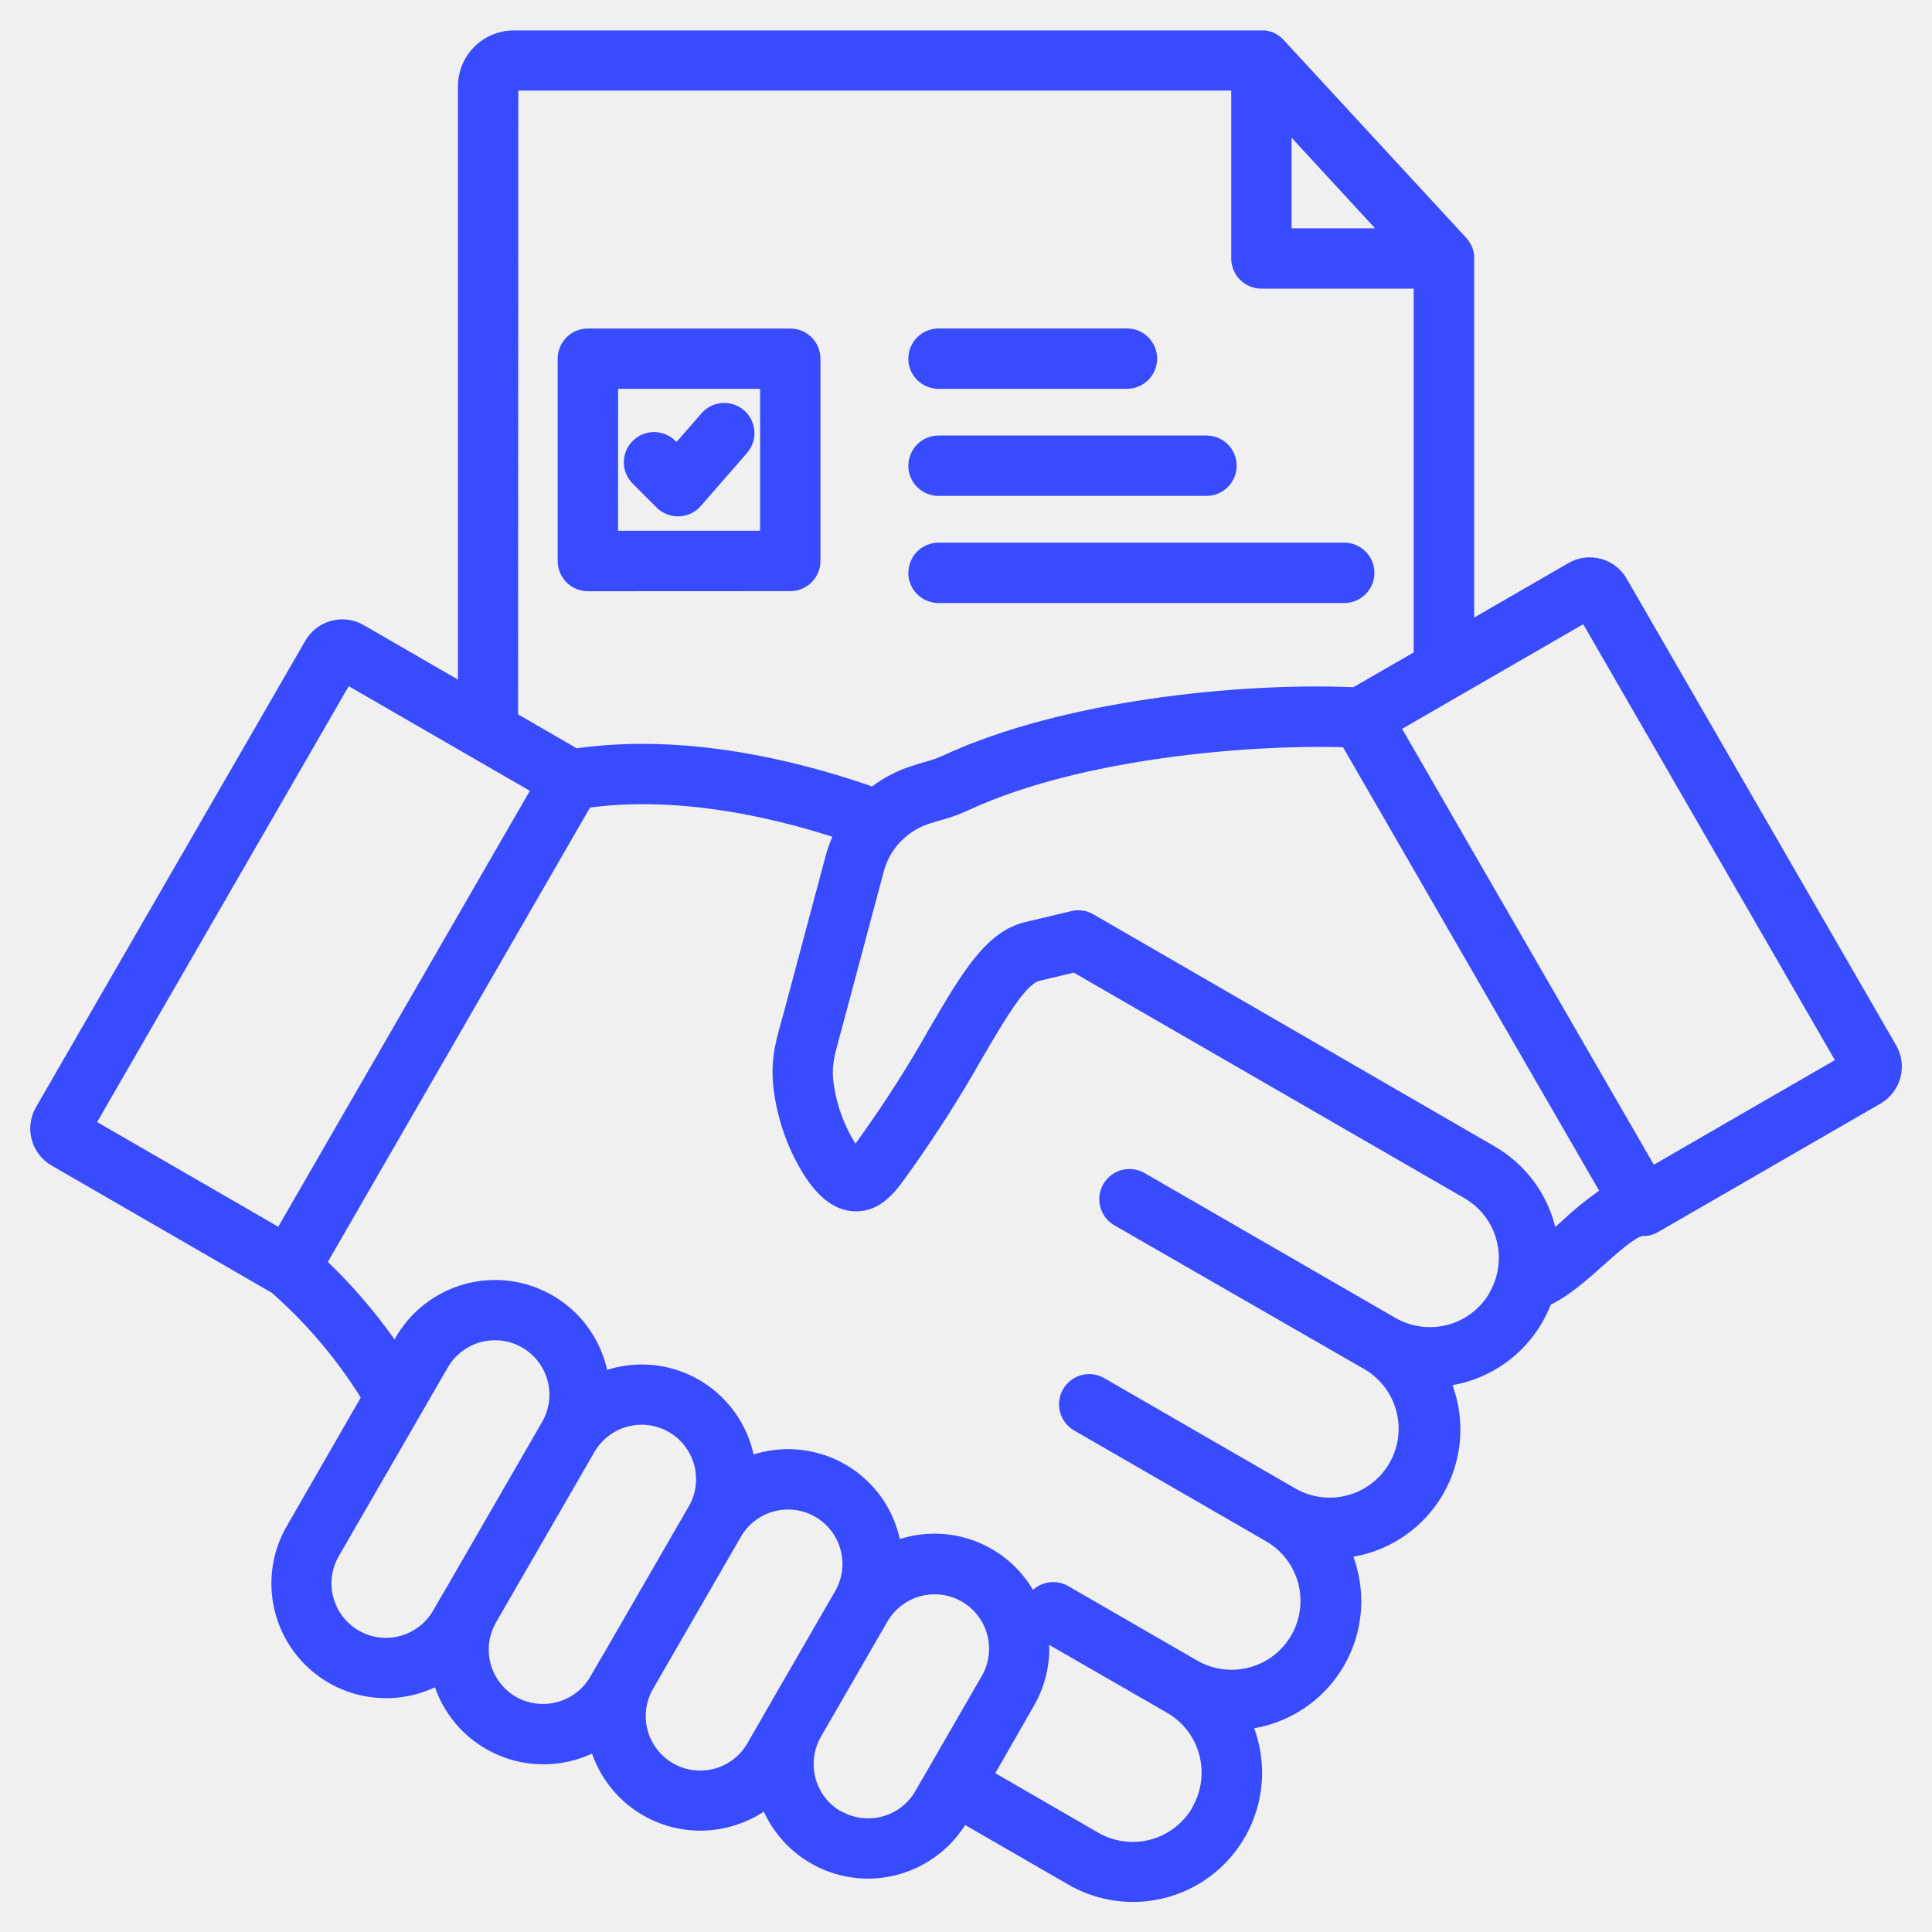
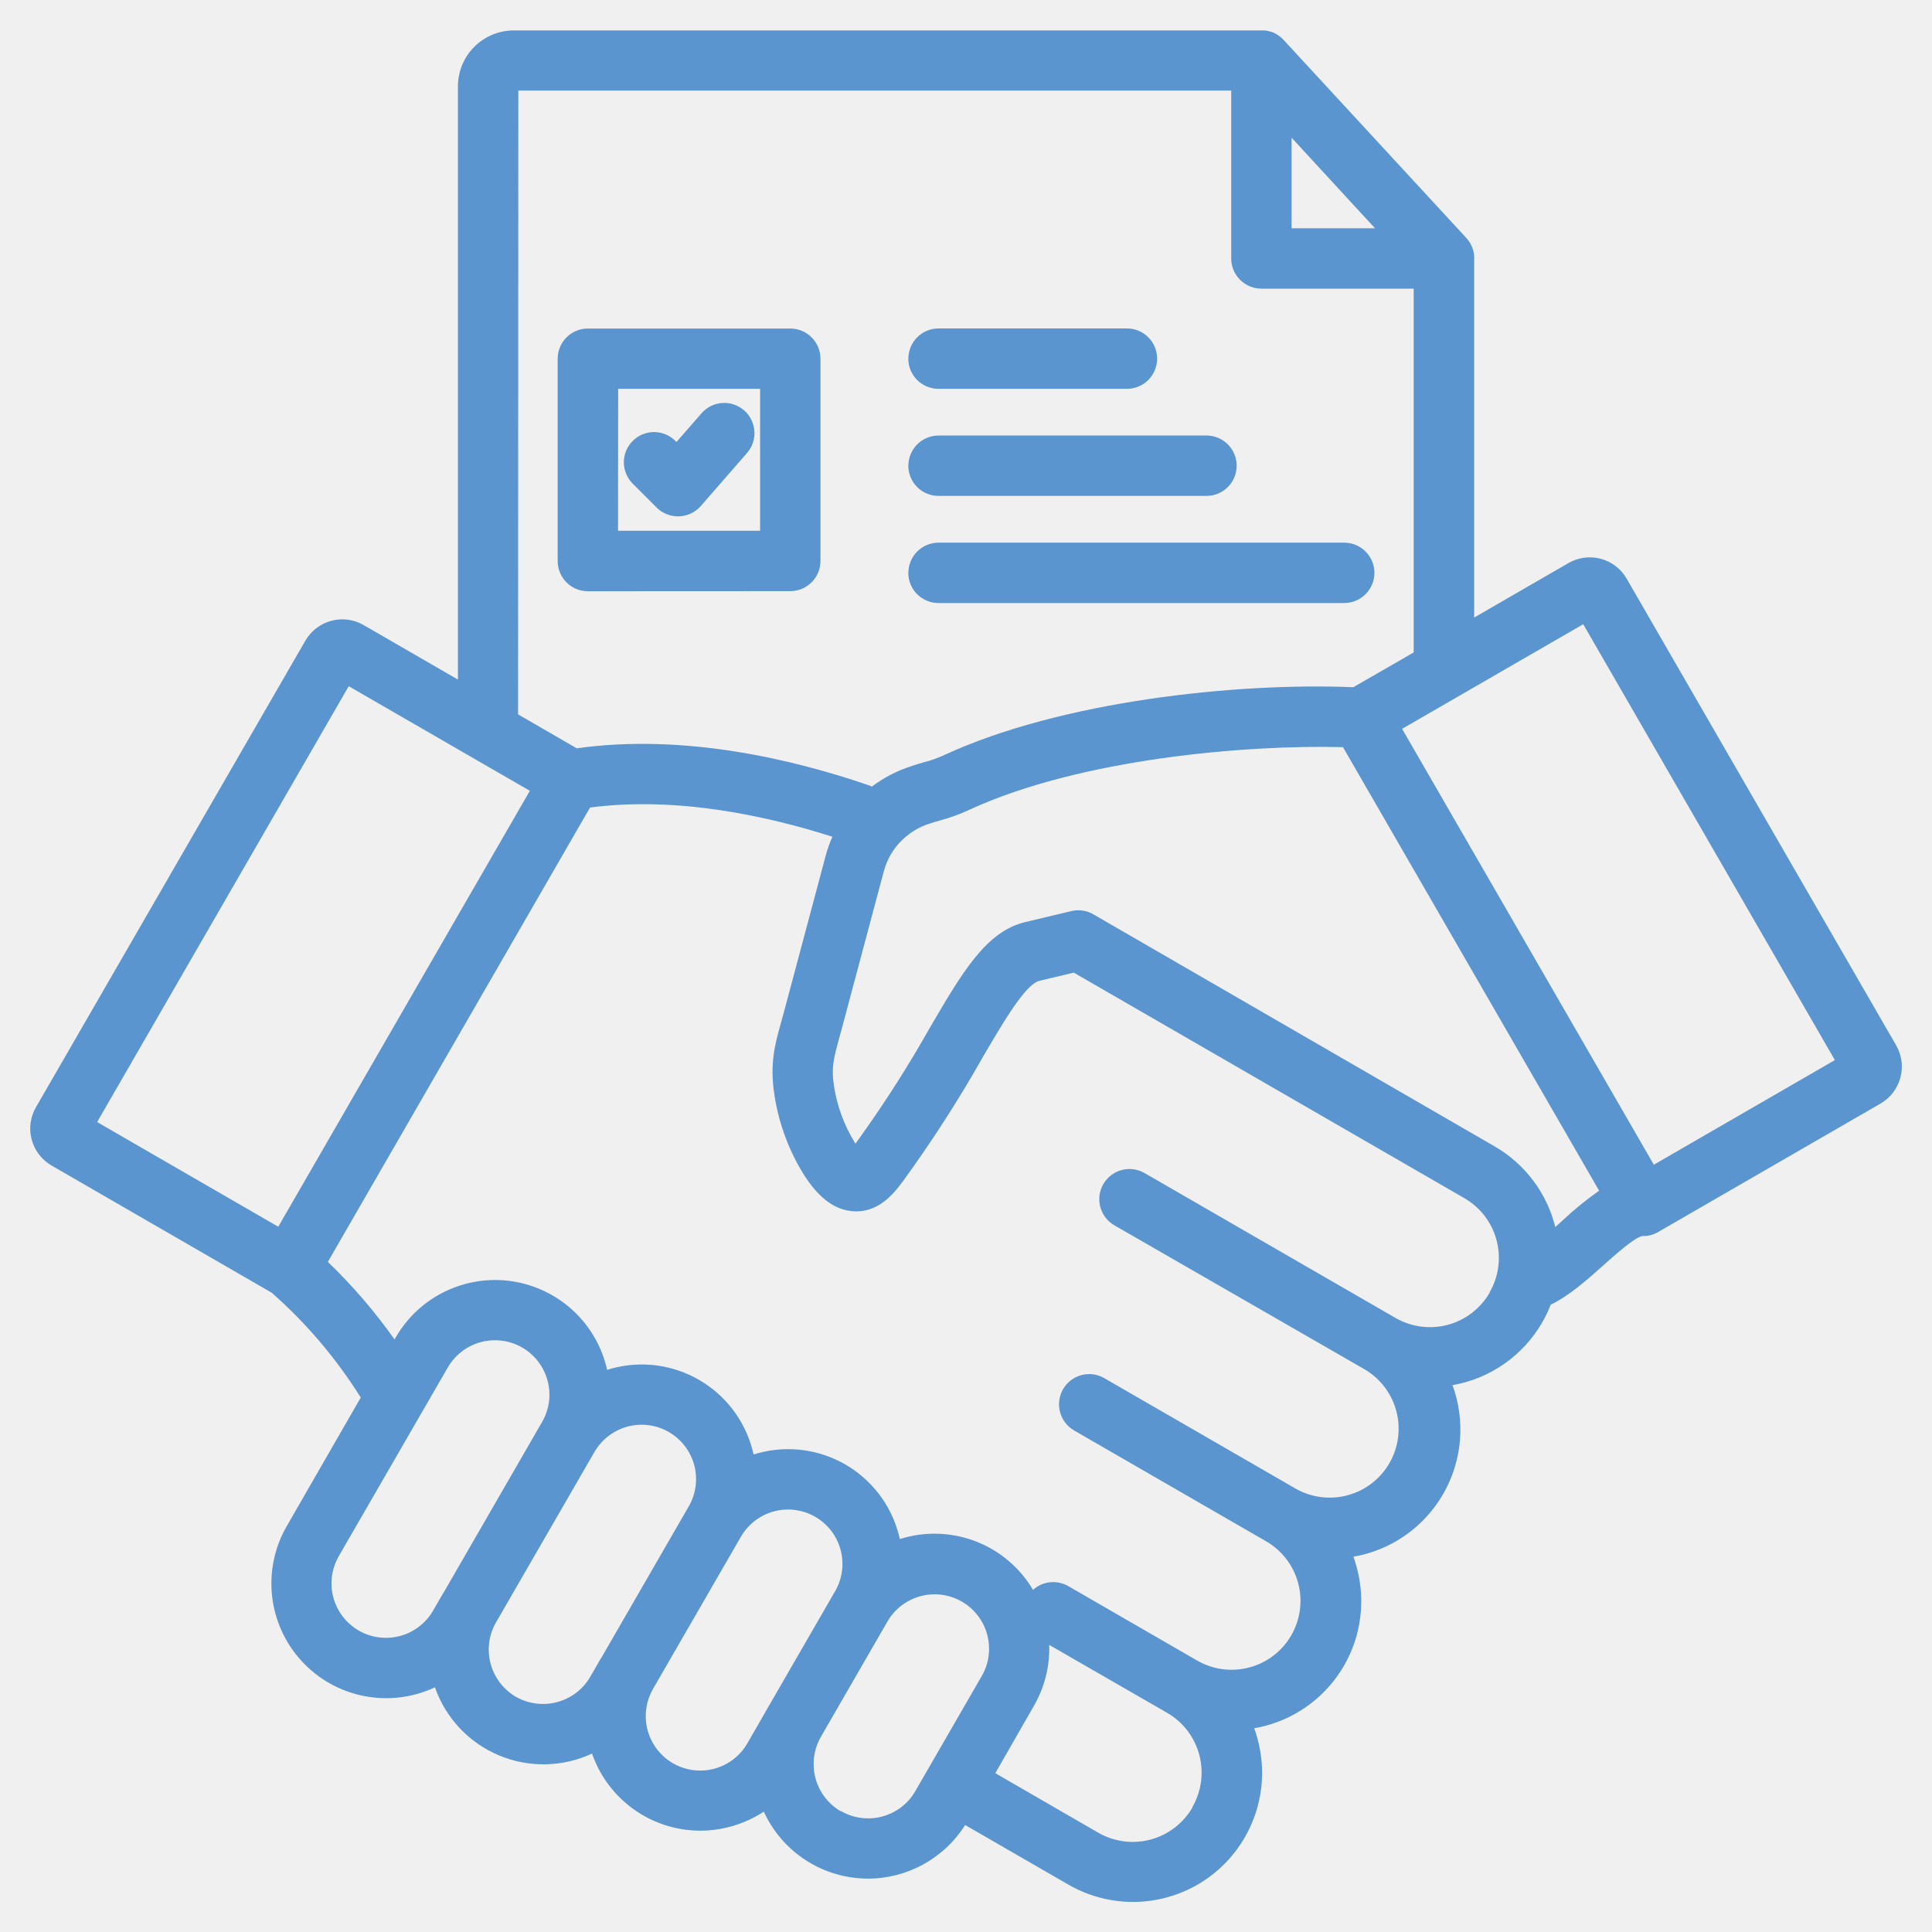
<svg xmlns="http://www.w3.org/2000/svg" width="40" height="40" viewBox="0 0 40 40" fill="none">
  <g clip-path="url(#clip0_2692_857)">
-     <path d="M39.257 21.641L33.678 11.98C33.561 11.777 33.369 11.63 33.143 11.569C32.917 11.509 32.677 11.54 32.474 11.657L30.521 12.786V5.29C30.521 5.281 30.521 5.272 30.517 5.263L30.512 5.231C30.512 5.22 30.507 5.209 30.505 5.198L30.498 5.173L30.487 5.141C30.487 5.133 30.481 5.125 30.479 5.118L30.465 5.086C30.461 5.079 30.458 5.071 30.454 5.064L30.438 5.035C30.433 5.027 30.429 5.02 30.424 5.012L30.406 4.987L30.389 4.963L30.37 4.941L30.359 4.927L26.576 0.827L26.567 0.818L26.542 0.793L26.522 0.775C26.512 0.767 26.503 0.759 26.493 0.752C26.487 0.747 26.48 0.742 26.473 0.738L26.438 0.715L26.421 0.703L26.379 0.682L26.365 0.675C26.349 0.668 26.331 0.662 26.313 0.655H26.306C26.288 0.649 26.268 0.645 26.248 0.64C26.227 0.636 26.207 0.633 26.187 0.63H10.635C10.329 0.631 10.036 0.753 9.82 0.969C9.603 1.185 9.482 1.478 9.481 1.784V14.07L7.528 12.941C7.326 12.824 7.085 12.792 6.859 12.853C6.633 12.913 6.441 13.061 6.323 13.263L0.743 22.926C0.627 23.128 0.595 23.369 0.656 23.594C0.716 23.82 0.864 24.013 1.066 24.13L5.625 26.764C6.342 27.395 6.963 28.126 7.469 28.935L5.938 31.595C5.684 32.033 5.578 32.54 5.633 33.043C5.688 33.546 5.903 34.018 6.245 34.391C6.587 34.763 7.039 35.017 7.536 35.114C8.032 35.212 8.547 35.149 9.005 34.934C9.114 35.248 9.289 35.535 9.516 35.778C9.744 36.02 10.02 36.212 10.326 36.341C10.633 36.471 10.963 36.534 11.296 36.528C11.628 36.522 11.956 36.446 12.257 36.306C12.454 36.873 12.858 37.345 13.389 37.626C13.919 37.907 14.537 37.977 15.116 37.82C15.364 37.754 15.6 37.648 15.814 37.508C16.003 37.921 16.306 38.272 16.688 38.517C17.07 38.763 17.515 38.894 17.969 38.895C18.371 38.895 18.766 38.793 19.118 38.599C19.47 38.405 19.768 38.125 19.982 37.785L22.118 39.018C22.576 39.283 23.103 39.406 23.631 39.372C24.159 39.337 24.665 39.147 25.085 38.825C25.505 38.502 25.819 38.063 25.989 37.561C26.159 37.06 26.176 36.52 26.038 36.009C26.018 35.931 25.994 35.852 25.967 35.782C26.045 35.768 26.123 35.751 26.202 35.73C26.541 35.64 26.859 35.484 27.138 35.27C27.417 35.057 27.651 34.79 27.826 34.486C28.002 34.182 28.116 33.846 28.161 33.498C28.207 33.149 28.183 32.795 28.091 32.456C28.071 32.378 28.048 32.304 28.021 32.23C28.407 32.164 28.773 32.013 29.094 31.789C29.415 31.565 29.682 31.273 29.878 30.934C30.074 30.595 30.192 30.218 30.226 29.828C30.26 29.438 30.207 29.046 30.073 28.678C30.458 28.611 30.824 28.46 31.145 28.236C31.466 28.012 31.733 27.72 31.929 27.381C31.997 27.263 32.057 27.139 32.106 27.012C32.492 26.824 32.849 26.507 33.196 26.197C33.438 25.98 33.845 25.617 34.002 25.591C34.117 25.595 34.229 25.566 34.328 25.509L38.938 22.846C39.139 22.728 39.286 22.535 39.346 22.309C39.406 22.083 39.374 21.843 39.257 21.641ZM26.741 2.851L28.468 4.726H26.741V2.851ZM10.731 1.875H25.491V5.351C25.491 5.517 25.557 5.676 25.674 5.793C25.792 5.91 25.951 5.976 26.116 5.976H29.269V13.508L28.019 14.228C25.587 14.128 21.971 14.517 19.563 15.626C19.423 15.692 19.277 15.744 19.127 15.782C19.055 15.802 18.975 15.826 18.875 15.86C18.579 15.954 18.3 16.098 18.052 16.285C18.027 16.273 18.001 16.263 17.974 16.254C16.439 15.727 14.167 15.179 11.941 15.493L10.726 14.79L10.731 1.875ZM5.761 25.398L2.011 23.231L7.22 14.207L10.97 16.373L5.761 25.398ZM9.185 32.969L8.967 33.345C8.893 33.474 8.795 33.586 8.677 33.676C8.56 33.766 8.426 33.833 8.283 33.871C8.14 33.909 7.991 33.919 7.844 33.9C7.697 33.881 7.556 33.833 7.427 33.759C7.299 33.685 7.187 33.586 7.097 33.469C7.006 33.351 6.94 33.217 6.902 33.074C6.863 32.931 6.854 32.782 6.873 32.635C6.892 32.489 6.94 32.347 7.014 32.219L9.271 28.312C9.345 28.184 9.444 28.072 9.561 27.982C9.678 27.892 9.812 27.825 9.955 27.787C10.098 27.749 10.248 27.739 10.394 27.758C10.541 27.777 10.683 27.825 10.811 27.899C10.939 27.973 11.052 28.072 11.142 28.189C11.232 28.307 11.298 28.441 11.336 28.584C11.375 28.727 11.385 28.876 11.366 29.023C11.346 29.169 11.298 29.311 11.224 29.439L9.187 32.969H9.185ZM12.438 34.339L12.22 34.717C12.07 34.975 11.824 35.163 11.536 35.24C11.248 35.317 10.94 35.278 10.681 35.13C10.423 34.98 10.235 34.734 10.157 34.445C10.08 34.157 10.12 33.85 10.269 33.591L12.307 30.062C12.457 29.803 12.703 29.614 12.991 29.536C13.28 29.459 13.588 29.499 13.847 29.648C14.106 29.798 14.295 30.044 14.373 30.333C14.45 30.622 14.41 30.929 14.26 31.188L12.442 34.337L12.438 34.339ZM15.473 36.094C15.324 36.353 15.078 36.542 14.789 36.619C14.5 36.697 14.193 36.656 13.934 36.507C13.675 36.358 13.486 36.111 13.408 35.823C13.331 35.534 13.371 35.226 13.52 34.967L15.339 31.818C15.488 31.559 15.734 31.37 16.022 31.292C16.311 31.214 16.618 31.254 16.877 31.403C17.136 31.552 17.326 31.798 17.403 32.086C17.481 32.375 17.441 32.682 17.292 32.941L15.912 35.331L15.473 36.094ZM17.406 37.5C17.149 37.35 16.961 37.104 16.884 36.816C16.807 36.528 16.846 36.221 16.994 35.962L18.373 33.573C18.447 33.444 18.546 33.332 18.663 33.242C18.781 33.152 18.915 33.086 19.058 33.047C19.201 33.009 19.35 32.999 19.497 33.018C19.643 33.037 19.785 33.085 19.913 33.159C20.042 33.233 20.154 33.332 20.244 33.449C20.334 33.567 20.401 33.701 20.439 33.844C20.477 33.987 20.487 34.136 20.468 34.283C20.449 34.429 20.401 34.571 20.327 34.699L19.214 36.627L18.948 37.087C18.798 37.346 18.551 37.534 18.262 37.61C17.972 37.686 17.665 37.644 17.406 37.494V37.5ZM24.688 37.422C24.498 37.749 24.187 37.988 23.822 38.086C23.457 38.184 23.068 38.133 22.74 37.945L20.607 36.712L21.406 35.317C21.627 34.934 21.737 34.497 21.723 34.056L24.164 35.462C24.492 35.651 24.731 35.963 24.829 36.329C24.927 36.695 24.876 37.085 24.688 37.413V37.422ZM30.841 26.765C30.651 27.092 30.34 27.331 29.975 27.429C29.61 27.526 29.221 27.475 28.893 27.287L23.711 24.295C23.64 24.252 23.561 24.223 23.478 24.21C23.396 24.198 23.311 24.202 23.23 24.222C23.15 24.243 23.074 24.279 23.007 24.33C22.941 24.38 22.885 24.443 22.843 24.515C22.801 24.588 22.774 24.668 22.764 24.75C22.754 24.833 22.76 24.917 22.783 24.998C22.805 25.078 22.844 25.153 22.896 25.218C22.948 25.283 23.013 25.337 23.086 25.377L28.268 28.359C28.587 28.552 28.819 28.863 28.912 29.225C29.005 29.586 28.953 29.97 28.766 30.293C28.58 30.616 28.274 30.854 27.914 30.954C27.555 31.055 27.17 31.01 26.843 30.831L22.863 28.533C22.792 28.492 22.714 28.465 22.632 28.454C22.551 28.444 22.468 28.449 22.389 28.47C22.31 28.492 22.235 28.528 22.17 28.578C22.105 28.628 22.05 28.691 22.009 28.762C21.968 28.833 21.942 28.911 21.931 28.993C21.92 29.074 21.926 29.157 21.947 29.236C21.968 29.315 22.005 29.39 22.055 29.455C22.105 29.52 22.167 29.575 22.238 29.616L26.212 31.91C26.54 32.099 26.779 32.411 26.877 32.776C26.974 33.142 26.923 33.531 26.734 33.858C26.545 34.186 26.233 34.425 25.868 34.522C25.503 34.62 25.113 34.569 24.786 34.38L22.115 32.837C22.001 32.773 21.869 32.745 21.739 32.759C21.608 32.773 21.485 32.828 21.387 32.916C21.124 32.47 20.721 32.123 20.242 31.928C19.762 31.733 19.231 31.7 18.731 31.835L18.631 31.864C18.623 31.831 18.615 31.796 18.605 31.762C18.525 31.462 18.387 31.179 18.198 30.932C18.008 30.685 17.772 30.477 17.503 30.321C17.233 30.165 16.935 30.064 16.627 30.023C16.318 29.983 16.004 30.003 15.703 30.084C15.669 30.093 15.636 30.102 15.602 30.113C15.595 30.079 15.587 30.045 15.577 30.011C15.497 29.709 15.358 29.427 15.168 29.179C14.979 28.932 14.742 28.724 14.472 28.568C14.202 28.412 13.904 28.311 13.594 28.27C13.285 28.23 12.971 28.251 12.67 28.332L12.57 28.361C12.466 27.894 12.223 27.469 11.874 27.142C11.525 26.816 11.085 26.602 10.613 26.529C10.14 26.456 9.656 26.527 9.225 26.734C8.793 26.94 8.434 27.272 8.195 27.686L8.168 27.731C7.76 27.154 7.298 26.616 6.788 26.126L12.216 16.719C14.012 16.484 15.871 16.889 17.234 17.324C17.177 17.452 17.13 17.584 17.094 17.72L16.234 20.94C16.213 21.018 16.193 21.089 16.174 21.159C16.045 21.62 15.932 22.018 16.034 22.674C16.127 23.279 16.345 23.857 16.675 24.371C16.88 24.674 17.21 25.074 17.714 25.08H17.724C18.256 25.08 18.561 24.649 18.805 24.302C18.833 24.263 18.861 24.224 18.89 24.184C19.408 23.452 19.89 22.695 20.332 21.914C20.773 21.159 21.23 20.377 21.52 20.307L22.231 20.137L30.322 24.809C30.648 24.998 30.887 25.31 30.984 25.675C31.081 26.04 31.03 26.429 30.841 26.756V26.765ZM32.202 25.411C32.117 25.061 31.961 24.732 31.745 24.444C31.528 24.156 31.256 23.914 30.944 23.734L22.637 18.93C22.499 18.85 22.335 18.826 22.18 18.863L21.226 19.091C20.417 19.284 19.927 20.123 19.249 21.283C18.828 22.029 18.369 22.753 17.873 23.452C17.842 23.495 17.812 23.538 17.782 23.58L17.712 23.678L17.706 23.669C17.48 23.307 17.331 22.903 17.266 22.481C17.206 22.095 17.266 21.895 17.374 21.495C17.395 21.422 17.416 21.345 17.438 21.261L18.298 18.041C18.352 17.838 18.451 17.649 18.587 17.488C18.6 17.476 18.611 17.462 18.623 17.449C18.792 17.264 19.008 17.126 19.248 17.051C19.334 17.023 19.404 17.003 19.467 16.985C19.678 16.929 19.884 16.853 20.081 16.76C22.384 15.703 25.825 15.416 27.805 15.469L33.108 24.652C32.844 24.838 32.593 25.041 32.358 25.262C32.308 25.312 32.255 25.355 32.202 25.402V25.411ZM34.241 24.114L29.029 15.09L32.779 12.924L37.989 21.948L34.241 24.114ZM16.362 12.239C16.527 12.239 16.686 12.173 16.804 12.056C16.921 11.939 16.987 11.78 16.987 11.614V7.427C16.987 7.261 16.921 7.102 16.804 6.985C16.686 6.867 16.527 6.802 16.362 6.802H12.171C12.005 6.802 11.846 6.867 11.729 6.985C11.612 7.102 11.546 7.261 11.546 7.427V11.616C11.546 11.781 11.612 11.94 11.729 12.058C11.846 12.175 12.005 12.241 12.171 12.241L16.362 12.239ZM12.798 8.05H15.737V10.989H12.796L12.798 8.05ZM15.461 9.385L14.509 10.477C14.453 10.541 14.384 10.593 14.307 10.63C14.229 10.667 14.145 10.687 14.059 10.69H14.038C13.956 10.69 13.874 10.675 13.798 10.643C13.722 10.612 13.652 10.566 13.594 10.508L13.099 10.013C13.041 9.955 12.995 9.886 12.964 9.81C12.932 9.734 12.916 9.653 12.916 9.571C12.916 9.489 12.932 9.407 12.964 9.331C12.995 9.256 13.041 9.187 13.1 9.129C13.158 9.07 13.227 9.024 13.303 8.993C13.379 8.962 13.46 8.945 13.542 8.945C13.624 8.946 13.706 8.962 13.781 8.993C13.857 9.025 13.926 9.071 13.984 9.129L14.006 9.151L14.516 8.566C14.57 8.502 14.635 8.45 14.709 8.411C14.783 8.373 14.864 8.35 14.947 8.344C15.03 8.337 15.113 8.348 15.192 8.374C15.271 8.4 15.344 8.441 15.406 8.496C15.469 8.55 15.52 8.617 15.556 8.692C15.593 8.766 15.614 8.847 15.619 8.93C15.624 9.013 15.613 9.096 15.585 9.175C15.557 9.253 15.514 9.325 15.459 9.387L15.461 9.385ZM18.807 11.86C18.807 11.694 18.873 11.535 18.99 11.418C19.107 11.301 19.266 11.235 19.432 11.235H27.831C27.996 11.235 28.155 11.301 28.272 11.418C28.39 11.535 28.456 11.694 28.456 11.86C28.456 12.026 28.39 12.185 28.272 12.302C28.155 12.419 27.996 12.485 27.831 12.485H19.43C19.265 12.485 19.106 12.419 18.989 12.303C18.872 12.186 18.806 12.027 18.805 11.862L18.807 11.86ZM18.807 7.425C18.807 7.259 18.873 7.1 18.99 6.983C19.107 6.866 19.266 6.8 19.432 6.8H23.332C23.498 6.8 23.657 6.866 23.774 6.983C23.891 7.1 23.957 7.259 23.957 7.425C23.957 7.591 23.891 7.75 23.774 7.867C23.657 7.984 23.498 8.05 23.332 8.05H19.43C19.265 8.05 19.106 7.984 18.989 7.868C18.872 7.751 18.806 7.592 18.805 7.427L18.807 7.425ZM18.807 9.642C18.807 9.476 18.873 9.317 18.99 9.2C19.107 9.083 19.266 9.017 19.432 9.017H24.979C25.145 9.017 25.304 9.083 25.421 9.2C25.538 9.317 25.604 9.476 25.604 9.642C25.604 9.808 25.538 9.967 25.421 10.084C25.304 10.201 25.145 10.267 24.979 10.267H19.432C19.35 10.267 19.269 10.252 19.193 10.22C19.117 10.189 19.048 10.143 18.99 10.085C18.931 10.027 18.885 9.959 18.854 9.883C18.822 9.807 18.806 9.726 18.805 9.644L18.807 9.642Z" fill="#384BFF" />
+     <path d="M39.257 21.641L33.678 11.98C33.561 11.777 33.369 11.63 33.143 11.569C32.917 11.509 32.677 11.54 32.474 11.657L30.521 12.786V5.29C30.521 5.281 30.521 5.272 30.517 5.263L30.512 5.231C30.512 5.22 30.507 5.209 30.505 5.198L30.498 5.173L30.487 5.141C30.487 5.133 30.481 5.125 30.479 5.118L30.465 5.086C30.461 5.079 30.458 5.071 30.454 5.064L30.438 5.035C30.433 5.027 30.429 5.02 30.424 5.012L30.406 4.987L30.389 4.963L30.37 4.941L30.359 4.927L26.576 0.827L26.567 0.818L26.542 0.793L26.522 0.775C26.512 0.767 26.503 0.759 26.493 0.752C26.487 0.747 26.48 0.742 26.473 0.738L26.438 0.715L26.421 0.703L26.379 0.682L26.365 0.675C26.349 0.668 26.331 0.662 26.313 0.655H26.306C26.288 0.649 26.268 0.645 26.248 0.64C26.227 0.636 26.207 0.633 26.187 0.63H10.635C10.329 0.631 10.036 0.753 9.82 0.969C9.603 1.185 9.482 1.478 9.481 1.784V14.07L7.528 12.941C7.326 12.824 7.085 12.792 6.859 12.853C6.633 12.913 6.441 13.061 6.323 13.263L0.743 22.926C0.627 23.128 0.595 23.369 0.656 23.594C0.716 23.82 0.864 24.013 1.066 24.13L5.625 26.764C6.342 27.395 6.963 28.126 7.469 28.935L5.938 31.595C5.684 32.033 5.578 32.54 5.633 33.043C5.688 33.546 5.903 34.018 6.245 34.391C6.587 34.763 7.039 35.017 7.536 35.114C8.032 35.212 8.547 35.149 9.005 34.934C9.114 35.248 9.289 35.535 9.516 35.778C9.744 36.02 10.02 36.212 10.326 36.341C10.633 36.471 10.963 36.534 11.296 36.528C11.628 36.522 11.956 36.446 12.257 36.306C12.454 36.873 12.858 37.345 13.389 37.626C13.919 37.907 14.537 37.977 15.116 37.82C15.364 37.754 15.6 37.648 15.814 37.508C16.003 37.921 16.306 38.272 16.688 38.517C17.07 38.763 17.515 38.894 17.969 38.895C18.371 38.895 18.766 38.793 19.118 38.599C19.47 38.405 19.768 38.125 19.982 37.785L22.118 39.018C22.576 39.283 23.103 39.406 23.631 39.372C24.159 39.337 24.665 39.147 25.085 38.825C25.505 38.502 25.819 38.063 25.989 37.561C26.159 37.06 26.176 36.52 26.038 36.009C26.018 35.931 25.994 35.852 25.967 35.782C26.045 35.768 26.123 35.751 26.202 35.73C26.541 35.64 26.859 35.484 27.138 35.27C27.417 35.057 27.651 34.79 27.826 34.486C28.002 34.182 28.116 33.846 28.161 33.498C28.207 33.149 28.183 32.795 28.091 32.456C28.071 32.378 28.048 32.304 28.021 32.23C28.407 32.164 28.773 32.013 29.094 31.789C29.415 31.565 29.682 31.273 29.878 30.934C30.074 30.595 30.192 30.218 30.226 29.828C30.26 29.438 30.207 29.046 30.073 28.678C30.458 28.611 30.824 28.46 31.145 28.236C31.466 28.012 31.733 27.72 31.929 27.381C31.997 27.263 32.057 27.139 32.106 27.012C32.492 26.824 32.849 26.507 33.196 26.197C33.438 25.98 33.845 25.617 34.002 25.591C34.117 25.595 34.229 25.566 34.328 25.509L38.938 22.846C39.139 22.728 39.286 22.535 39.346 22.309C39.406 22.083 39.374 21.843 39.257 21.641ZM26.741 2.851L28.468 4.726H26.741V2.851ZM10.731 1.875H25.491V5.351C25.491 5.517 25.557 5.676 25.674 5.793C25.792 5.91 25.951 5.976 26.116 5.976H29.269V13.508L28.019 14.228C25.587 14.128 21.971 14.517 19.563 15.626C19.423 15.692 19.277 15.744 19.127 15.782C19.055 15.802 18.975 15.826 18.875 15.86C18.579 15.954 18.3 16.098 18.052 16.285C18.027 16.273 18.001 16.263 17.974 16.254C16.439 15.727 14.167 15.179 11.941 15.493L10.726 14.79L10.731 1.875ZM5.761 25.398L2.011 23.231L7.22 14.207L10.97 16.373L5.761 25.398ZM9.185 32.969L8.967 33.345C8.893 33.474 8.795 33.586 8.677 33.676C8.56 33.766 8.426 33.833 8.283 33.871C8.14 33.909 7.991 33.919 7.844 33.9C7.697 33.881 7.556 33.833 7.427 33.759C7.299 33.685 7.187 33.586 7.097 33.469C7.006 33.351 6.94 33.217 6.902 33.074C6.863 32.931 6.854 32.782 6.873 32.635C6.892 32.489 6.94 32.347 7.014 32.219L9.271 28.312C9.345 28.184 9.444 28.072 9.561 27.982C9.678 27.892 9.812 27.825 9.955 27.787C10.098 27.749 10.248 27.739 10.394 27.758C10.541 27.777 10.683 27.825 10.811 27.899C10.939 27.973 11.052 28.072 11.142 28.189C11.232 28.307 11.298 28.441 11.336 28.584C11.375 28.727 11.385 28.876 11.366 29.023C11.346 29.169 11.298 29.311 11.224 29.439L9.187 32.969H9.185ZM12.438 34.339L12.22 34.717C12.07 34.975 11.824 35.163 11.536 35.24C11.248 35.317 10.94 35.278 10.681 35.13C10.423 34.98 10.235 34.734 10.157 34.445C10.08 34.157 10.12 33.85 10.269 33.591L12.307 30.062C12.457 29.803 12.703 29.614 12.991 29.536C13.28 29.459 13.588 29.499 13.847 29.648C14.106 29.798 14.295 30.044 14.373 30.333C14.45 30.622 14.41 30.929 14.26 31.188L12.442 34.337L12.438 34.339ZM15.473 36.094C15.324 36.353 15.078 36.542 14.789 36.619C14.5 36.697 14.193 36.656 13.934 36.507C13.675 36.358 13.486 36.111 13.408 35.823C13.331 35.534 13.371 35.226 13.52 34.967L15.339 31.818C15.488 31.559 15.734 31.37 16.022 31.292C16.311 31.214 16.618 31.254 16.877 31.403C17.136 31.552 17.326 31.798 17.403 32.086C17.481 32.375 17.441 32.682 17.292 32.941L15.912 35.331L15.473 36.094ZM17.406 37.5C17.149 37.35 16.961 37.104 16.884 36.816C16.807 36.528 16.846 36.221 16.994 35.962L18.373 33.573C18.447 33.444 18.546 33.332 18.663 33.242C18.781 33.152 18.915 33.086 19.058 33.047C19.201 33.009 19.35 32.999 19.497 33.018C19.643 33.037 19.785 33.085 19.913 33.159C20.042 33.233 20.154 33.332 20.244 33.449C20.334 33.567 20.401 33.701 20.439 33.844C20.477 33.987 20.487 34.136 20.468 34.283C20.449 34.429 20.401 34.571 20.327 34.699L19.214 36.627L18.948 37.087C18.798 37.346 18.551 37.534 18.262 37.61C17.972 37.686 17.665 37.644 17.406 37.494V37.5ZM24.688 37.422C24.498 37.749 24.187 37.988 23.822 38.086C23.457 38.184 23.068 38.133 22.74 37.945L20.607 36.712L21.406 35.317C21.627 34.934 21.737 34.497 21.723 34.056L24.164 35.462C24.492 35.651 24.731 35.963 24.829 36.329C24.927 36.695 24.876 37.085 24.688 37.413V37.422ZM30.841 26.765C30.651 27.092 30.34 27.331 29.975 27.429C29.61 27.526 29.221 27.475 28.893 27.287L23.711 24.295C23.64 24.252 23.561 24.223 23.478 24.21C23.396 24.198 23.311 24.202 23.23 24.222C23.15 24.243 23.074 24.279 23.007 24.33C22.941 24.38 22.885 24.443 22.843 24.515C22.801 24.588 22.774 24.668 22.764 24.75C22.754 24.833 22.76 24.917 22.783 24.998C22.805 25.078 22.844 25.153 22.896 25.218C22.948 25.283 23.013 25.337 23.086 25.377L28.268 28.359C28.587 28.552 28.819 28.863 28.912 29.225C29.005 29.586 28.953 29.97 28.766 30.293C28.58 30.616 28.274 30.854 27.914 30.954C27.555 31.055 27.17 31.01 26.843 30.831L22.863 28.533C22.792 28.492 22.714 28.465 22.632 28.454C22.551 28.444 22.468 28.449 22.389 28.47C22.31 28.492 22.235 28.528 22.17 28.578C22.105 28.628 22.05 28.691 22.009 28.762C21.968 28.833 21.942 28.911 21.931 28.993C21.92 29.074 21.926 29.157 21.947 29.236C21.968 29.315 22.005 29.39 22.055 29.455C22.105 29.52 22.167 29.575 22.238 29.616L26.212 31.91C26.54 32.099 26.779 32.411 26.877 32.776C26.974 33.142 26.923 33.531 26.734 33.858C26.545 34.186 26.233 34.425 25.868 34.522C25.503 34.62 25.113 34.569 24.786 34.38L22.115 32.837C22.001 32.773 21.869 32.745 21.739 32.759C21.608 32.773 21.485 32.828 21.387 32.916C21.124 32.47 20.721 32.123 20.242 31.928C19.762 31.733 19.231 31.7 18.731 31.835L18.631 31.864C18.623 31.831 18.615 31.796 18.605 31.762C18.525 31.462 18.387 31.179 18.198 30.932C18.008 30.685 17.772 30.477 17.503 30.321C17.233 30.165 16.935 30.064 16.627 30.023C16.318 29.983 16.004 30.003 15.703 30.084C15.669 30.093 15.636 30.102 15.602 30.113C15.595 30.079 15.587 30.045 15.577 30.011C15.497 29.709 15.358 29.427 15.168 29.179C14.979 28.932 14.742 28.724 14.472 28.568C14.202 28.412 13.904 28.311 13.594 28.27C13.285 28.23 12.971 28.251 12.67 28.332L12.57 28.361C12.466 27.894 12.223 27.469 11.874 27.142C11.525 26.816 11.085 26.602 10.613 26.529C10.14 26.456 9.656 26.527 9.225 26.734C8.793 26.94 8.434 27.272 8.195 27.686L8.168 27.731C7.76 27.154 7.298 26.616 6.788 26.126L12.216 16.719C14.012 16.484 15.871 16.889 17.234 17.324C17.177 17.452 17.13 17.584 17.094 17.72L16.234 20.94C16.213 21.018 16.193 21.089 16.174 21.159C16.045 21.62 15.932 22.018 16.034 22.674C16.127 23.279 16.345 23.857 16.675 24.371C16.88 24.674 17.21 25.074 17.714 25.08H17.724C18.256 25.08 18.561 24.649 18.805 24.302C18.833 24.263 18.861 24.224 18.89 24.184C19.408 23.452 19.89 22.695 20.332 21.914C20.773 21.159 21.23 20.377 21.52 20.307L22.231 20.137L30.322 24.809C30.648 24.998 30.887 25.31 30.984 25.675C31.081 26.04 31.03 26.429 30.841 26.756V26.765ZM32.202 25.411C32.117 25.061 31.961 24.732 31.745 24.444C31.528 24.156 31.256 23.914 30.944 23.734L22.637 18.93C22.499 18.85 22.335 18.826 22.18 18.863L21.226 19.091C20.417 19.284 19.927 20.123 19.249 21.283C18.828 22.029 18.369 22.753 17.873 23.452C17.842 23.495 17.812 23.538 17.782 23.58L17.712 23.678L17.706 23.669C17.48 23.307 17.331 22.903 17.266 22.481C17.206 22.095 17.266 21.895 17.374 21.495C17.395 21.422 17.416 21.345 17.438 21.261L18.298 18.041C18.352 17.838 18.451 17.649 18.587 17.488C18.6 17.476 18.611 17.462 18.623 17.449C18.792 17.264 19.008 17.126 19.248 17.051C19.334 17.023 19.404 17.003 19.467 16.985C19.678 16.929 19.884 16.853 20.081 16.76C22.384 15.703 25.825 15.416 27.805 15.469L33.108 24.652C32.844 24.838 32.593 25.041 32.358 25.262C32.308 25.312 32.255 25.355 32.202 25.402V25.411ZM34.241 24.114L29.029 15.09L32.779 12.924L37.989 21.948L34.241 24.114ZM16.362 12.239C16.527 12.239 16.686 12.173 16.804 12.056C16.921 11.939 16.987 11.78 16.987 11.614V7.427C16.987 7.261 16.921 7.102 16.804 6.985C16.686 6.867 16.527 6.802 16.362 6.802H12.171C12.005 6.802 11.846 6.867 11.729 6.985C11.612 7.102 11.546 7.261 11.546 7.427V11.616C11.546 11.781 11.612 11.94 11.729 12.058C11.846 12.175 12.005 12.241 12.171 12.241L16.362 12.239ZM12.798 8.05H15.737V10.989H12.796L12.798 8.05ZM15.461 9.385L14.509 10.477C14.453 10.541 14.384 10.593 14.307 10.63C14.229 10.667 14.145 10.687 14.059 10.69H14.038C13.956 10.69 13.874 10.675 13.798 10.643C13.722 10.612 13.652 10.566 13.594 10.508L13.099 10.013C13.041 9.955 12.995 9.886 12.964 9.81C12.932 9.734 12.916 9.653 12.916 9.571C12.916 9.489 12.932 9.407 12.964 9.331C12.995 9.256 13.041 9.187 13.1 9.129C13.158 9.07 13.227 9.024 13.303 8.993C13.379 8.962 13.46 8.945 13.542 8.945C13.624 8.946 13.706 8.962 13.781 8.993C13.857 9.025 13.926 9.071 13.984 9.129L14.006 9.151L14.516 8.566C14.57 8.502 14.635 8.45 14.709 8.411C14.783 8.373 14.864 8.35 14.947 8.344C15.03 8.337 15.113 8.348 15.192 8.374C15.271 8.4 15.344 8.441 15.406 8.496C15.469 8.55 15.52 8.617 15.556 8.692C15.593 8.766 15.614 8.847 15.619 8.93C15.624 9.013 15.613 9.096 15.585 9.175C15.557 9.253 15.514 9.325 15.459 9.387L15.461 9.385ZM18.807 11.86C18.807 11.694 18.873 11.535 18.99 11.418C19.107 11.301 19.266 11.235 19.432 11.235H27.831C27.996 11.235 28.155 11.301 28.272 11.418C28.39 11.535 28.456 11.694 28.456 11.86C28.456 12.026 28.39 12.185 28.272 12.302C28.155 12.419 27.996 12.485 27.831 12.485H19.43C19.265 12.485 19.106 12.419 18.989 12.303C18.872 12.186 18.806 12.027 18.805 11.862L18.807 11.86ZM18.807 7.425C18.807 7.259 18.873 7.1 18.99 6.983C19.107 6.866 19.266 6.8 19.432 6.8H23.332C23.498 6.8 23.657 6.866 23.774 6.983C23.891 7.1 23.957 7.259 23.957 7.425C23.957 7.591 23.891 7.75 23.774 7.867C23.657 7.984 23.498 8.05 23.332 8.05H19.43C19.265 8.05 19.106 7.984 18.989 7.868C18.872 7.751 18.806 7.592 18.805 7.427L18.807 7.425ZM18.807 9.642C18.807 9.476 18.873 9.317 18.99 9.2C19.107 9.083 19.266 9.017 19.432 9.017H24.979C25.145 9.017 25.304 9.083 25.421 9.2C25.538 9.317 25.604 9.476 25.604 9.642C25.604 9.808 25.538 9.967 25.421 10.084C25.304 10.201 25.145 10.267 24.979 10.267H19.432C19.35 10.267 19.269 10.252 19.193 10.22C19.117 10.189 19.048 10.143 18.99 10.085C18.931 10.027 18.885 9.959 18.854 9.883C18.822 9.807 18.806 9.726 18.805 9.644L18.807 9.642Z" fill="#5A95CF" />
  </g>
  <defs>
    <clipPath id="clip0_2692_857">
      <rect width="40" height="40" fill="white" />
    </clipPath>
  </defs>
</svg>
